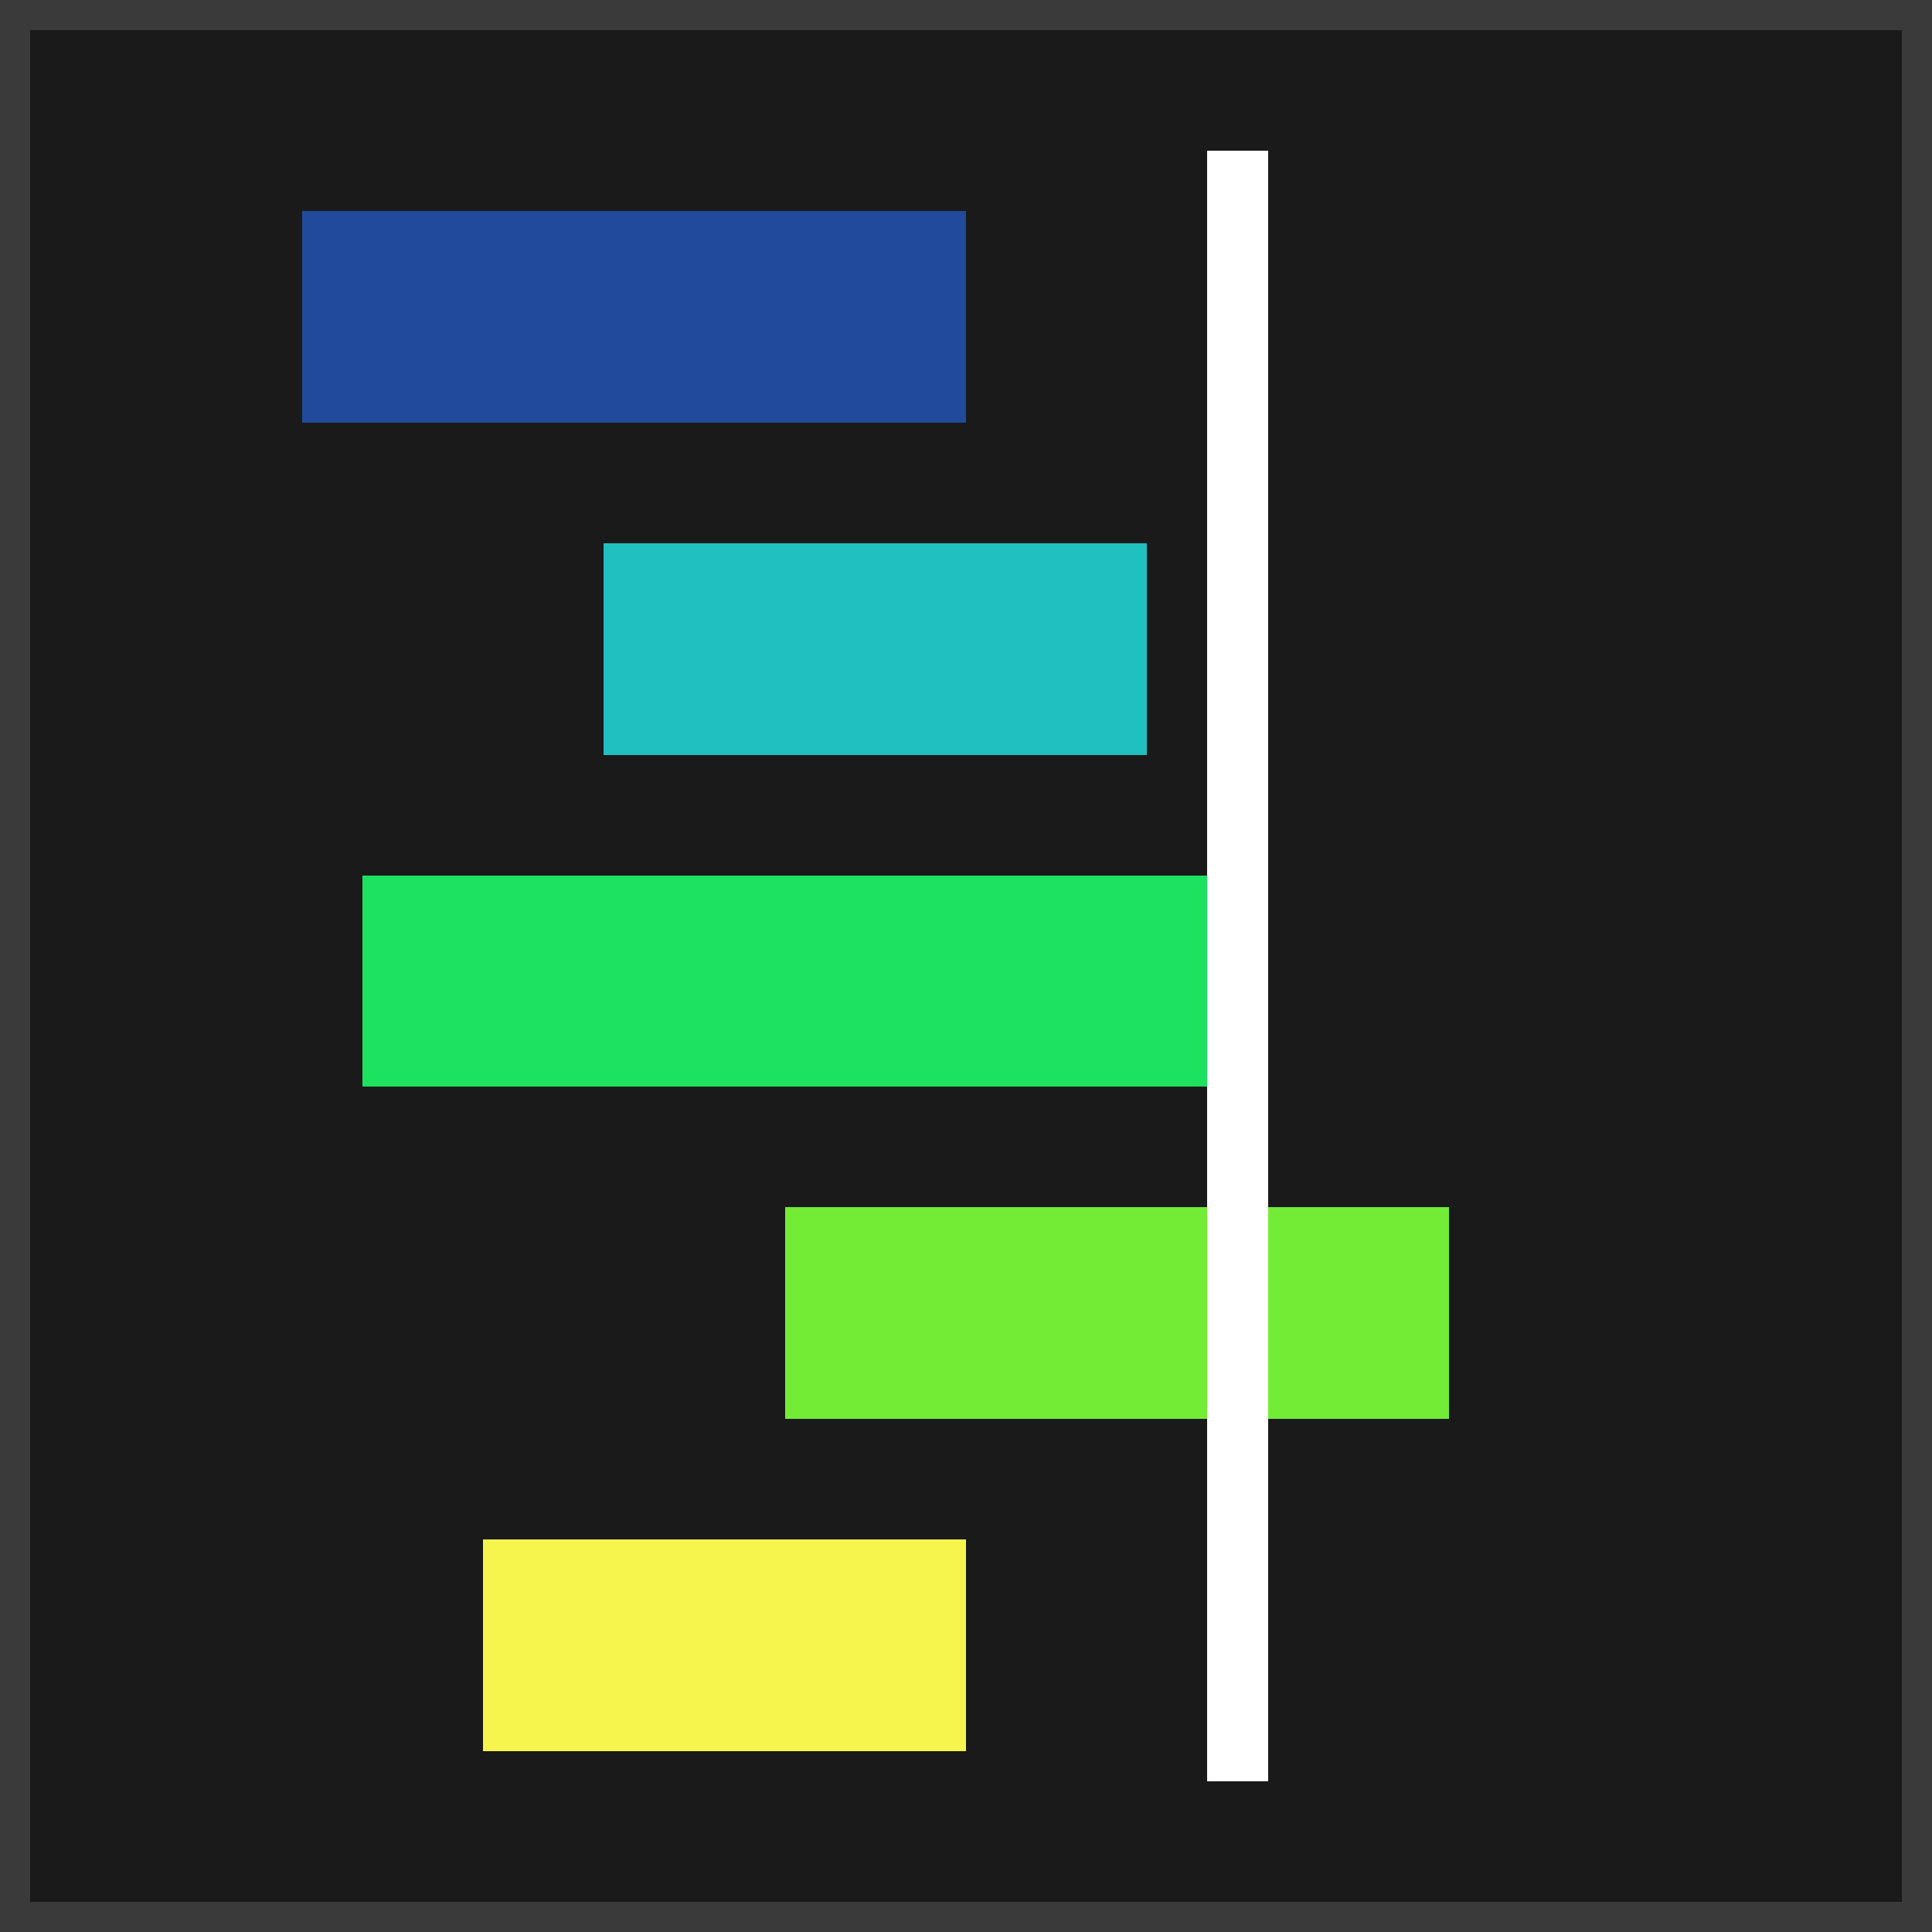
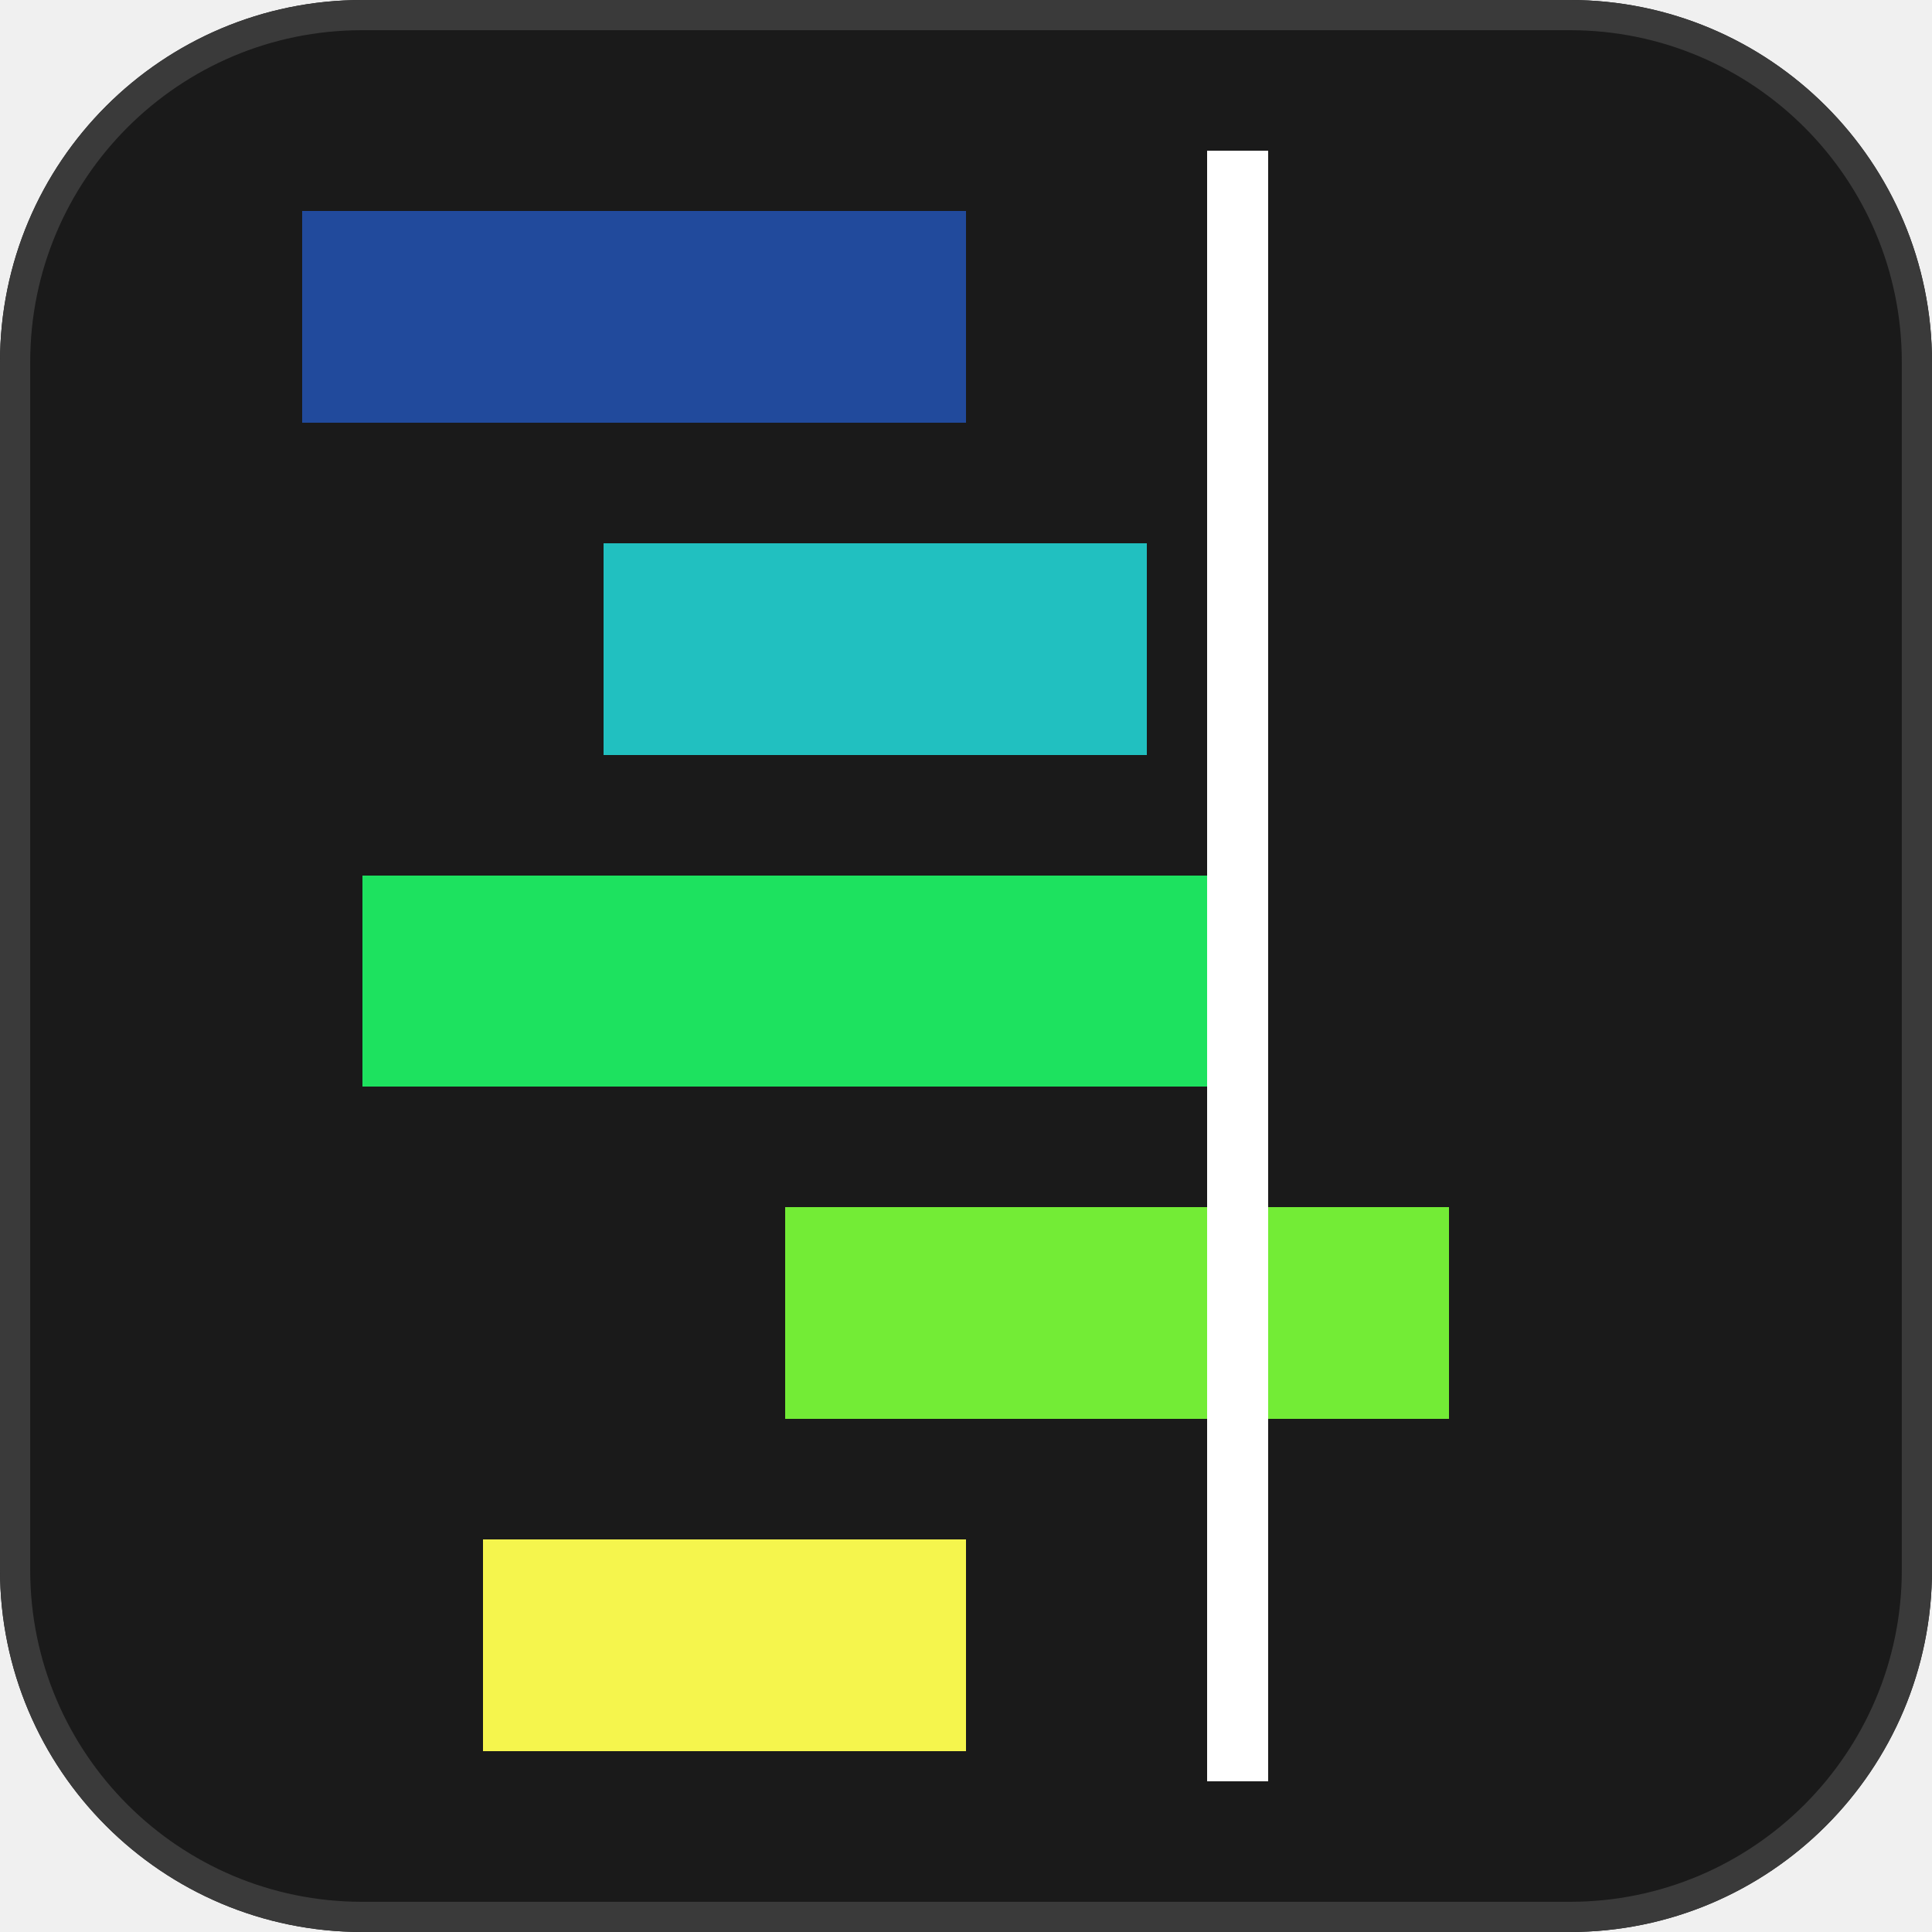
- <svg xmlns="http://www.w3.org/2000/svg" viewBox="0 0 64 64" shape-rendering="crispEdges">
-   <rect width="64" height="64" fill="#1a1a1a" />
-   <rect x="0.5" y="0.5" width="63" height="63" fill="none" stroke="#3a3a3a" />
-   <rect x="10" y="7" width="22" height="7" fill="hsl(220,65%,37%)" />
-   <rect x="20" y="18" width="18" height="7" fill="hsl(180,71%,44%)" />
-   <rect x="12" y="29" width="30" height="7" fill="hsl(140,77%,50%)" />
-   <rect x="26" y="40" width="22" height="7" fill="hsl(100,83%,57%)" />
-   <rect x="16" y="51" width="16" height="7" fill="hsl(60,89%,63%)" />
-   <rect x="40" y="5" width="2" height="54" fill="#ffffff" />
+ <svg xmlns="http://www.w3.org/2000/svg" viewBox="0 0 64 64">
+   <rect width="64" height="64" rx="12" fill="#1a1a1a" />
+   <rect x="0.5" y="0.5" width="63" height="63" rx="11.5" fill="none" stroke="#3a3a3a" />
+   <g shape-rendering="crispEdges">
+     <rect x="10" y="7" width="22" height="7" fill="hsl(220,65%,37%)" />
+     <rect x="20" y="18" width="18" height="7" fill="hsl(180,71%,44%)" />
+     <rect x="12" y="29" width="30" height="7" fill="hsl(140,77%,50%)" />
+     <rect x="26" y="40" width="22" height="7" fill="hsl(100,83%,57%)" />
+     <rect x="16" y="51" width="16" height="7" fill="hsl(60,89%,63%)" />
+     <rect x="40" y="5" width="2" height="54" fill="#ffffff" />
+   </g>
</svg>
